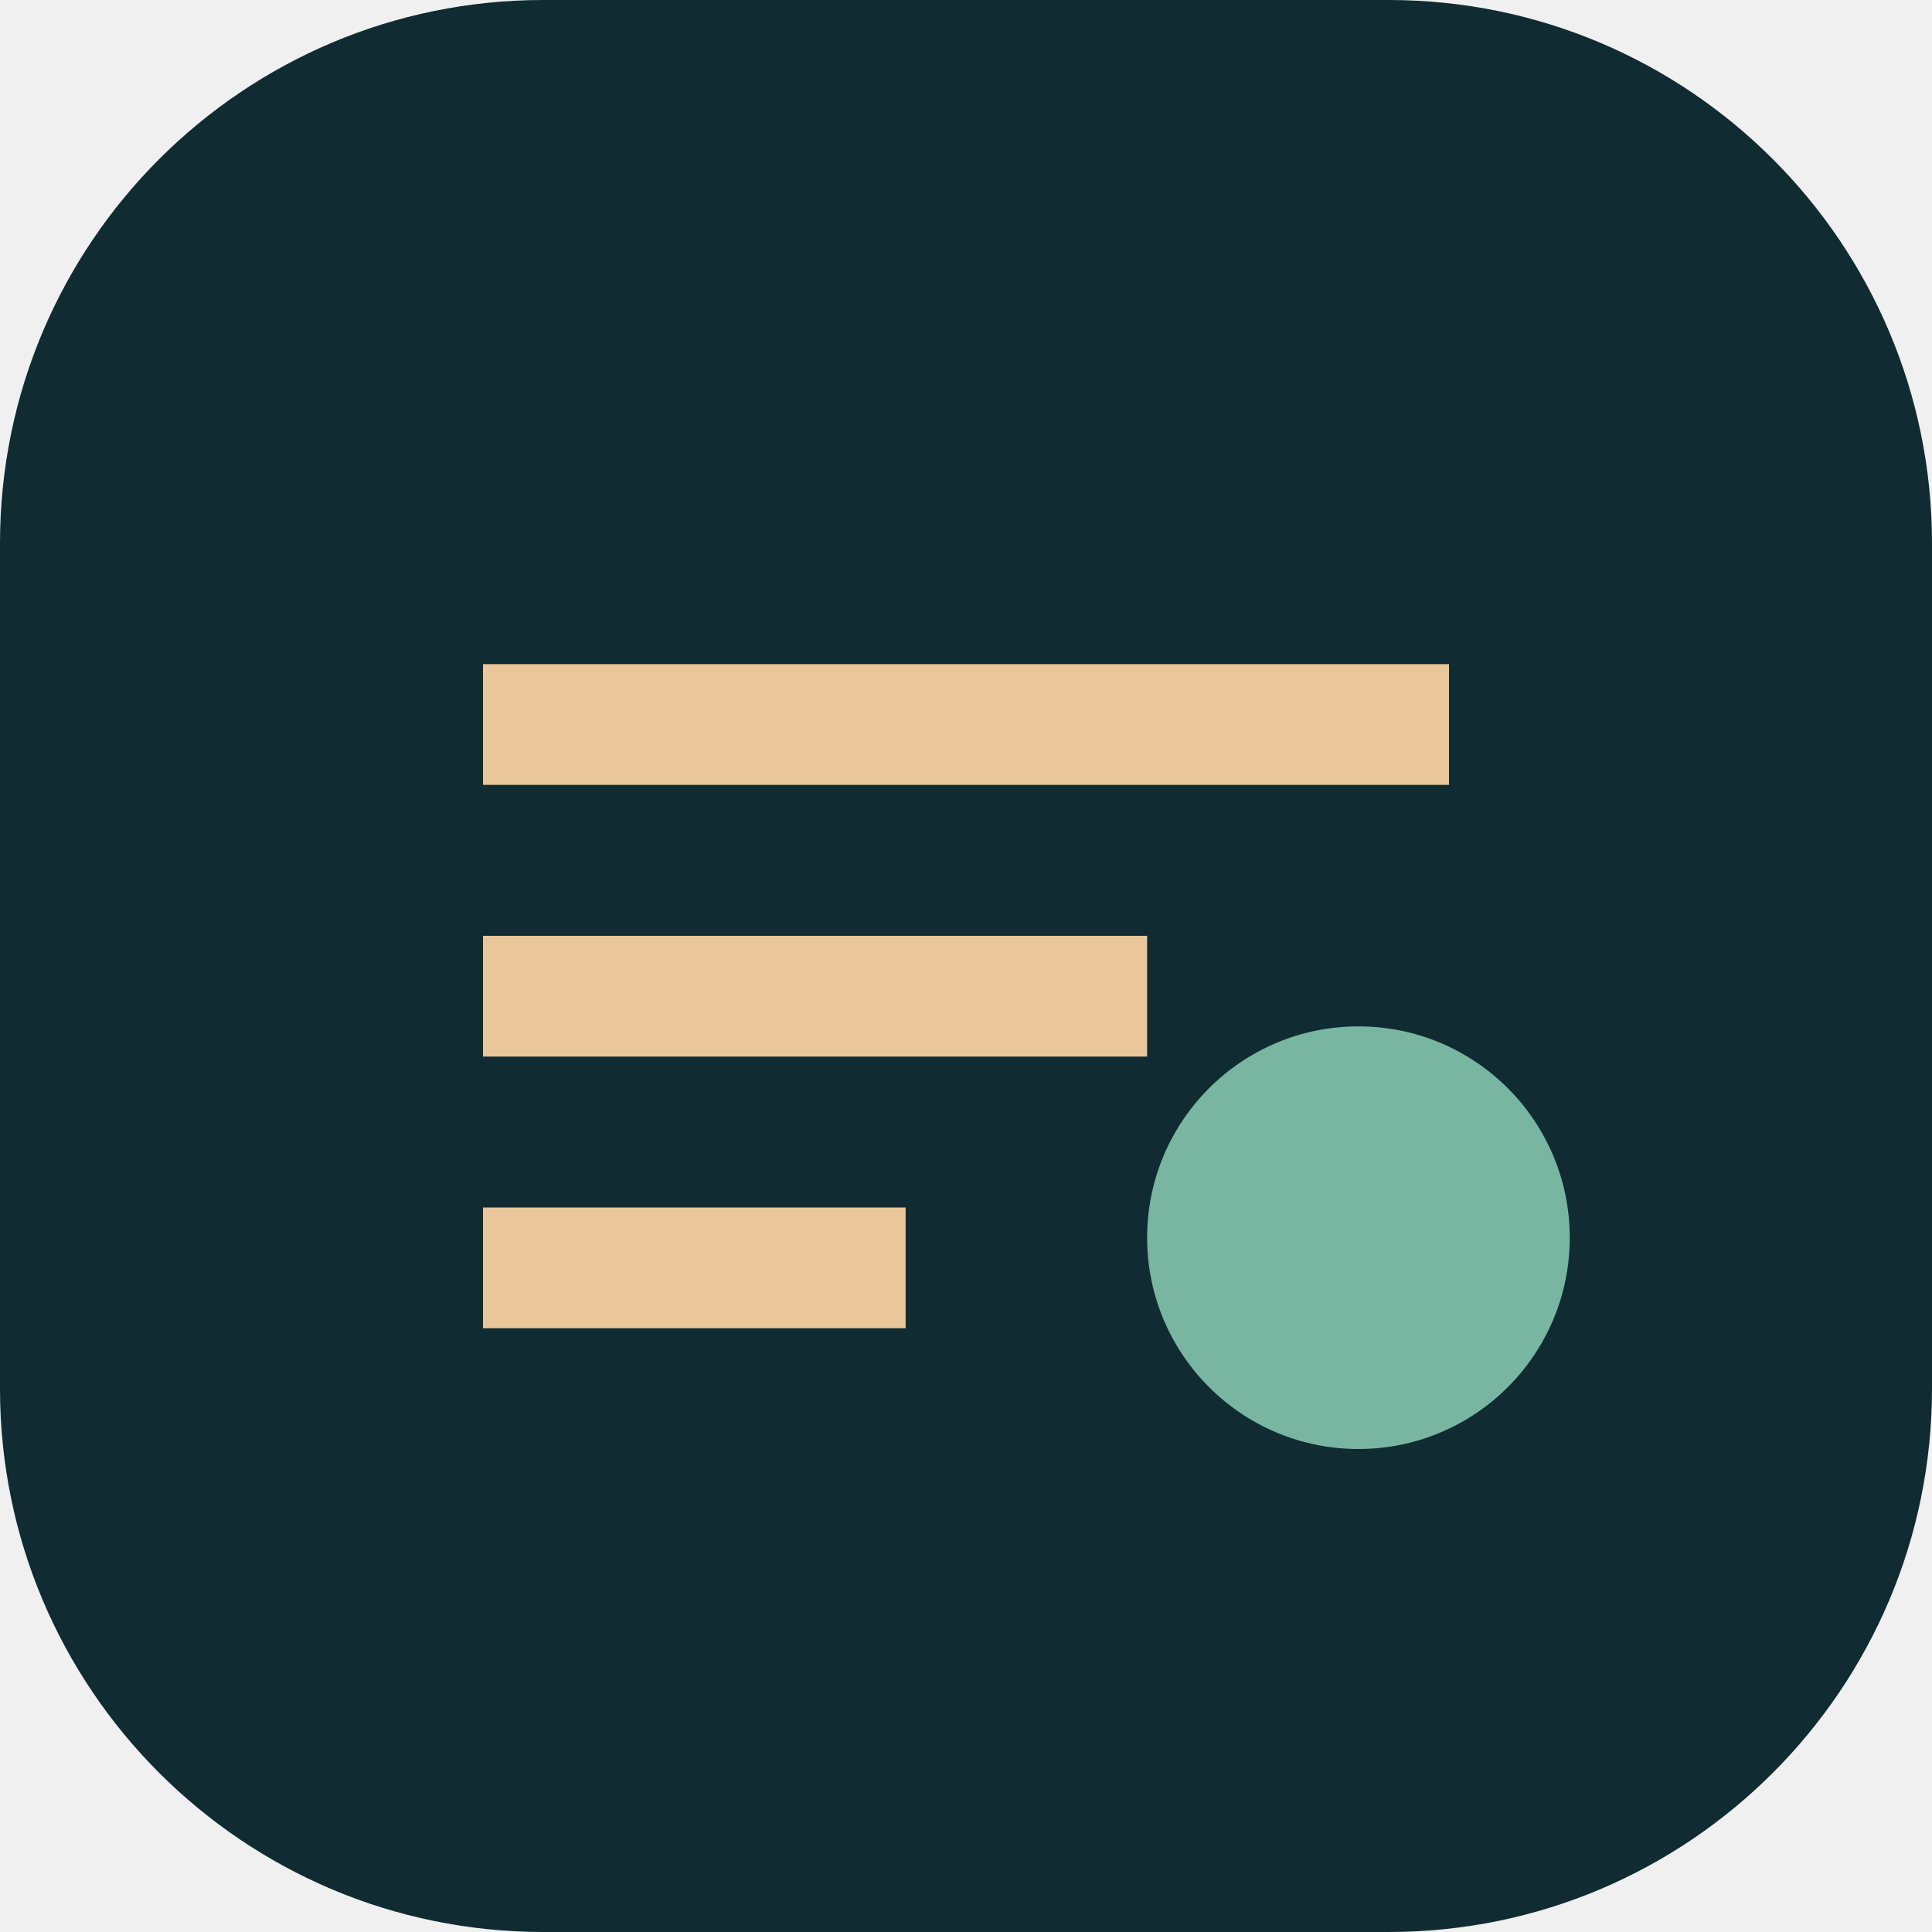
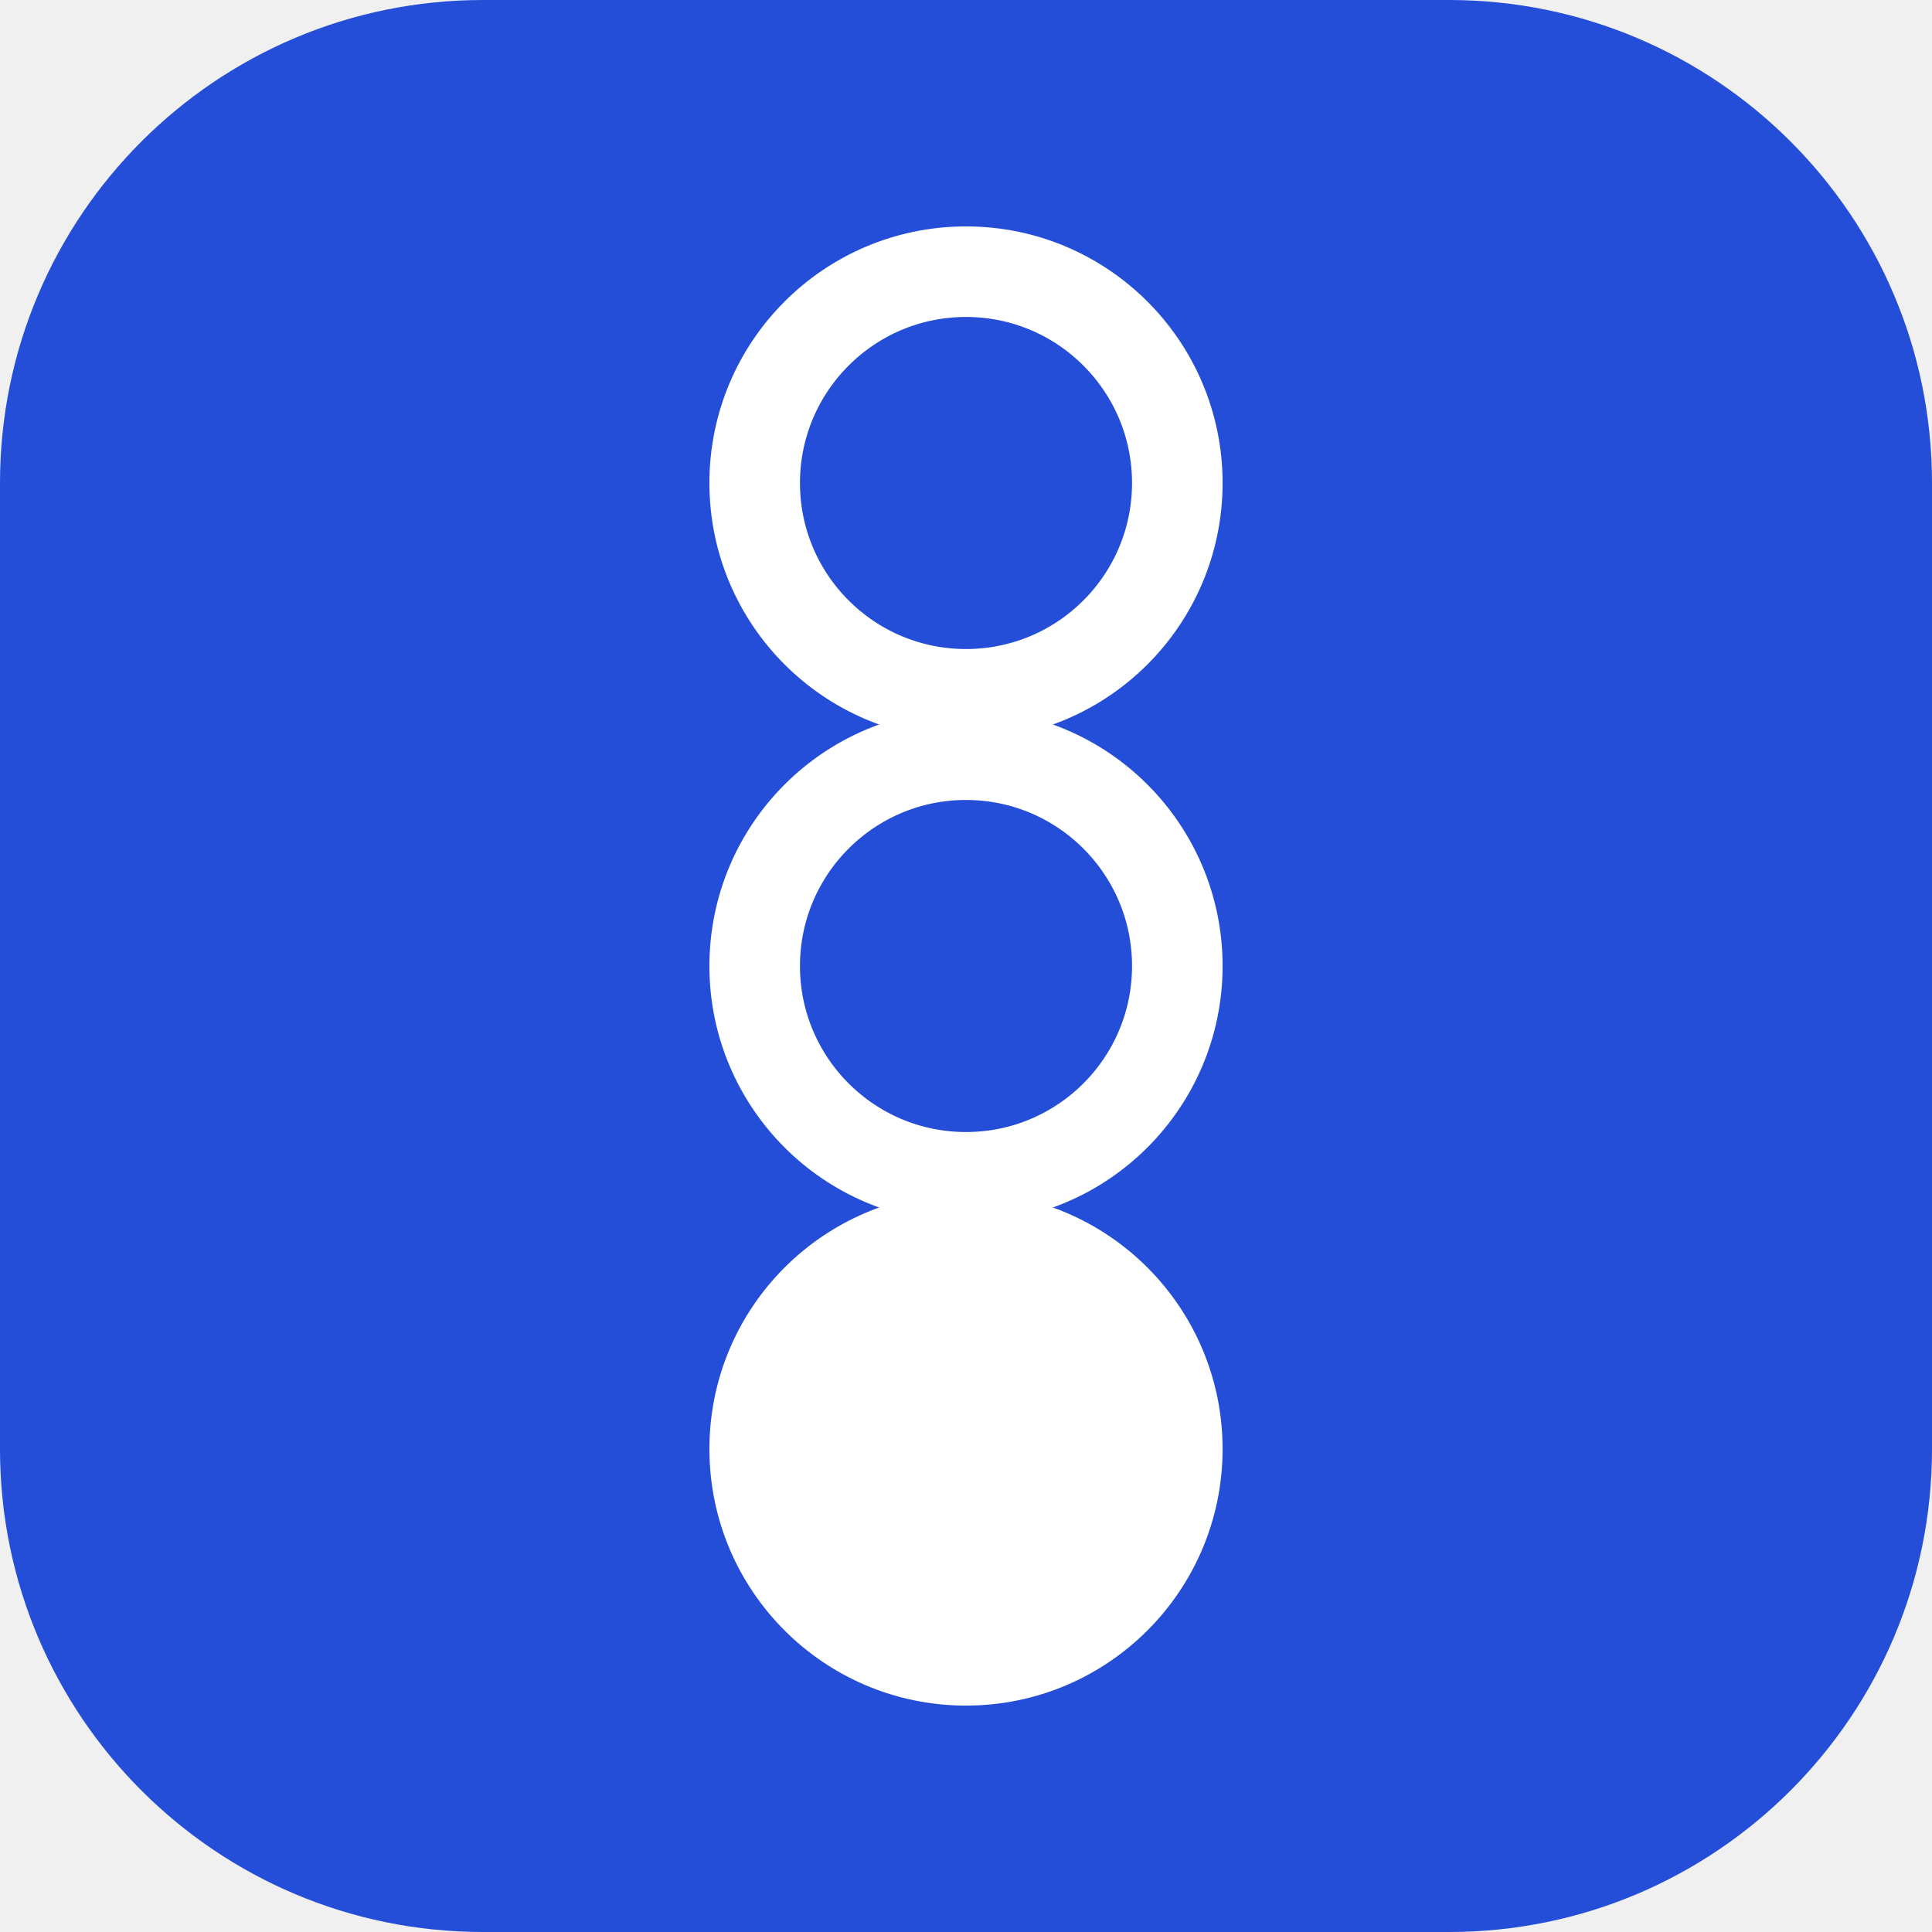
<svg xmlns="http://www.w3.org/2000/svg" width="64" height="64" viewBox="0 0 64 64">
-   <rect width="64" height="64" rx="18" fill="#102b32" />
-   <path d="M16 22h32v4H16zm0 9h22v4H16zm0 9h14v4H16z" fill="#e9c79a" />
-   <circle cx="45" cy="41" r="7" fill="#79b6a2" />
+   <rect width="64" height="64" rx="16" fill="#244ed8" />
+   <path d="M32 15v34" stroke="white" stroke-width="4" />
+   <g fill="#244ed8" stroke="white" stroke-width="3">
+     <circle cx="32" cy="16" r="7" />
+     <circle cx="32" cy="32" r="7" />
+     <circle cx="32" cy="48" r="7" fill="white" />
+   </g>
</svg>
